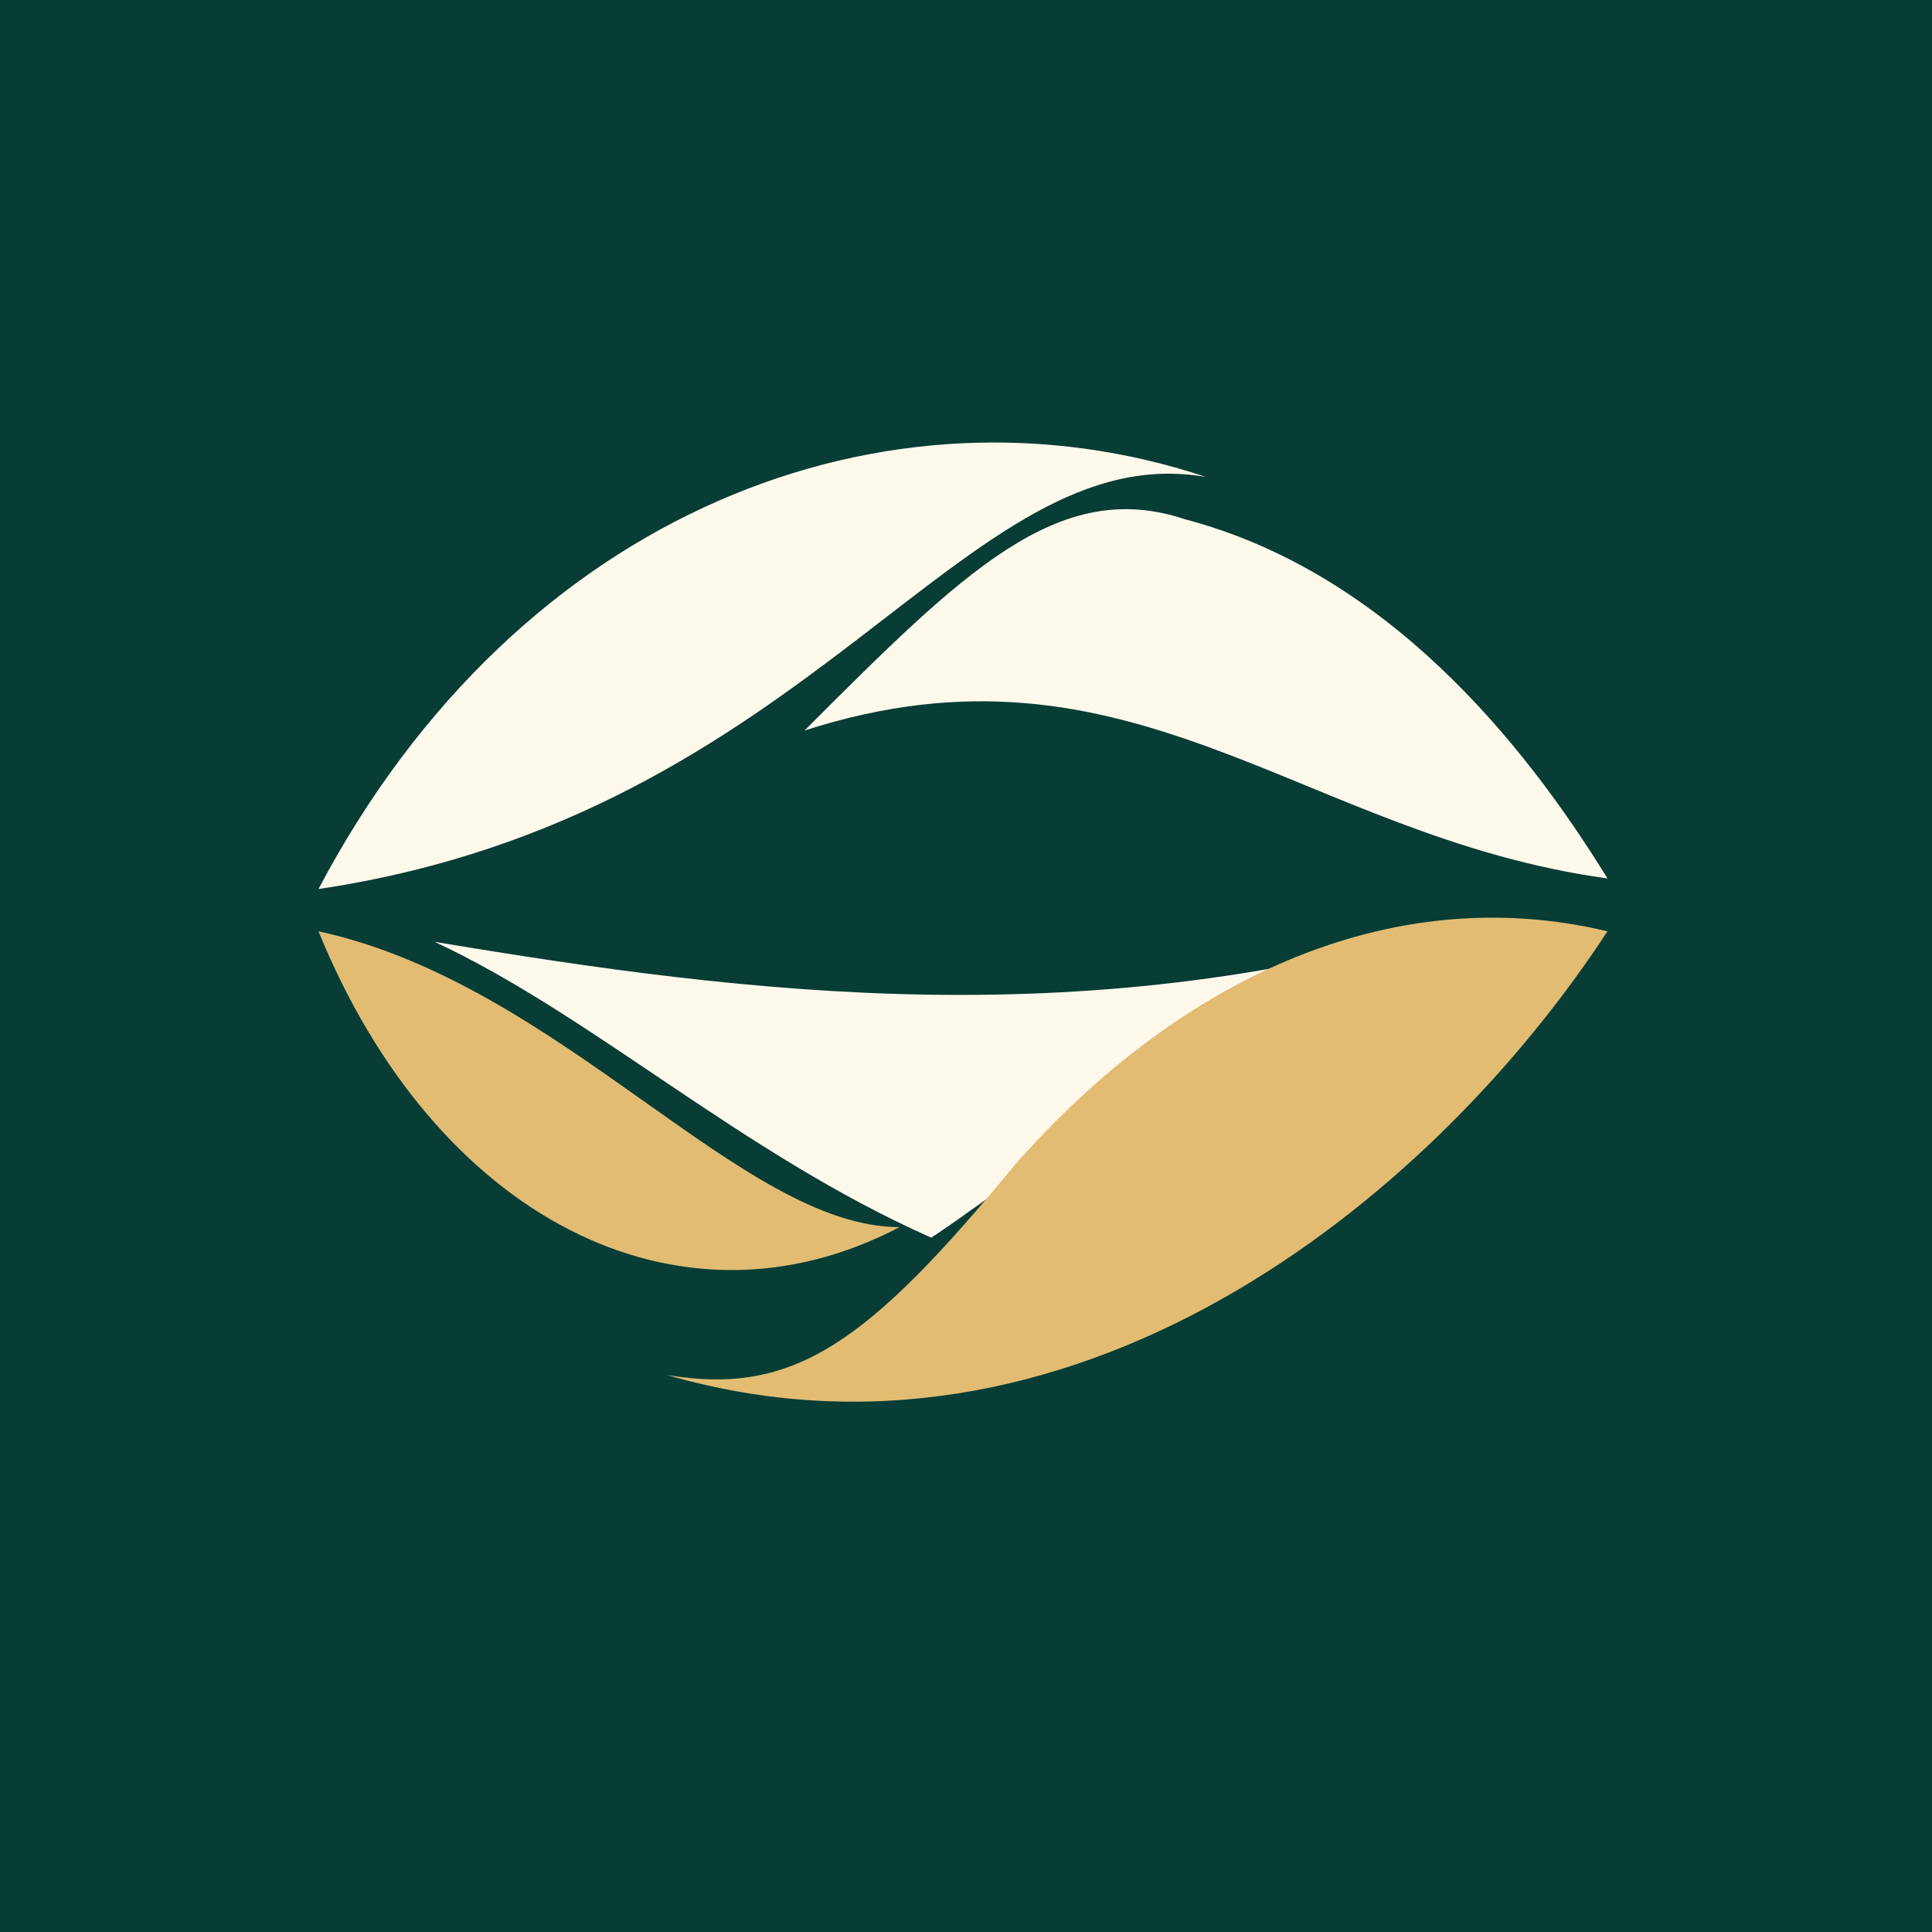
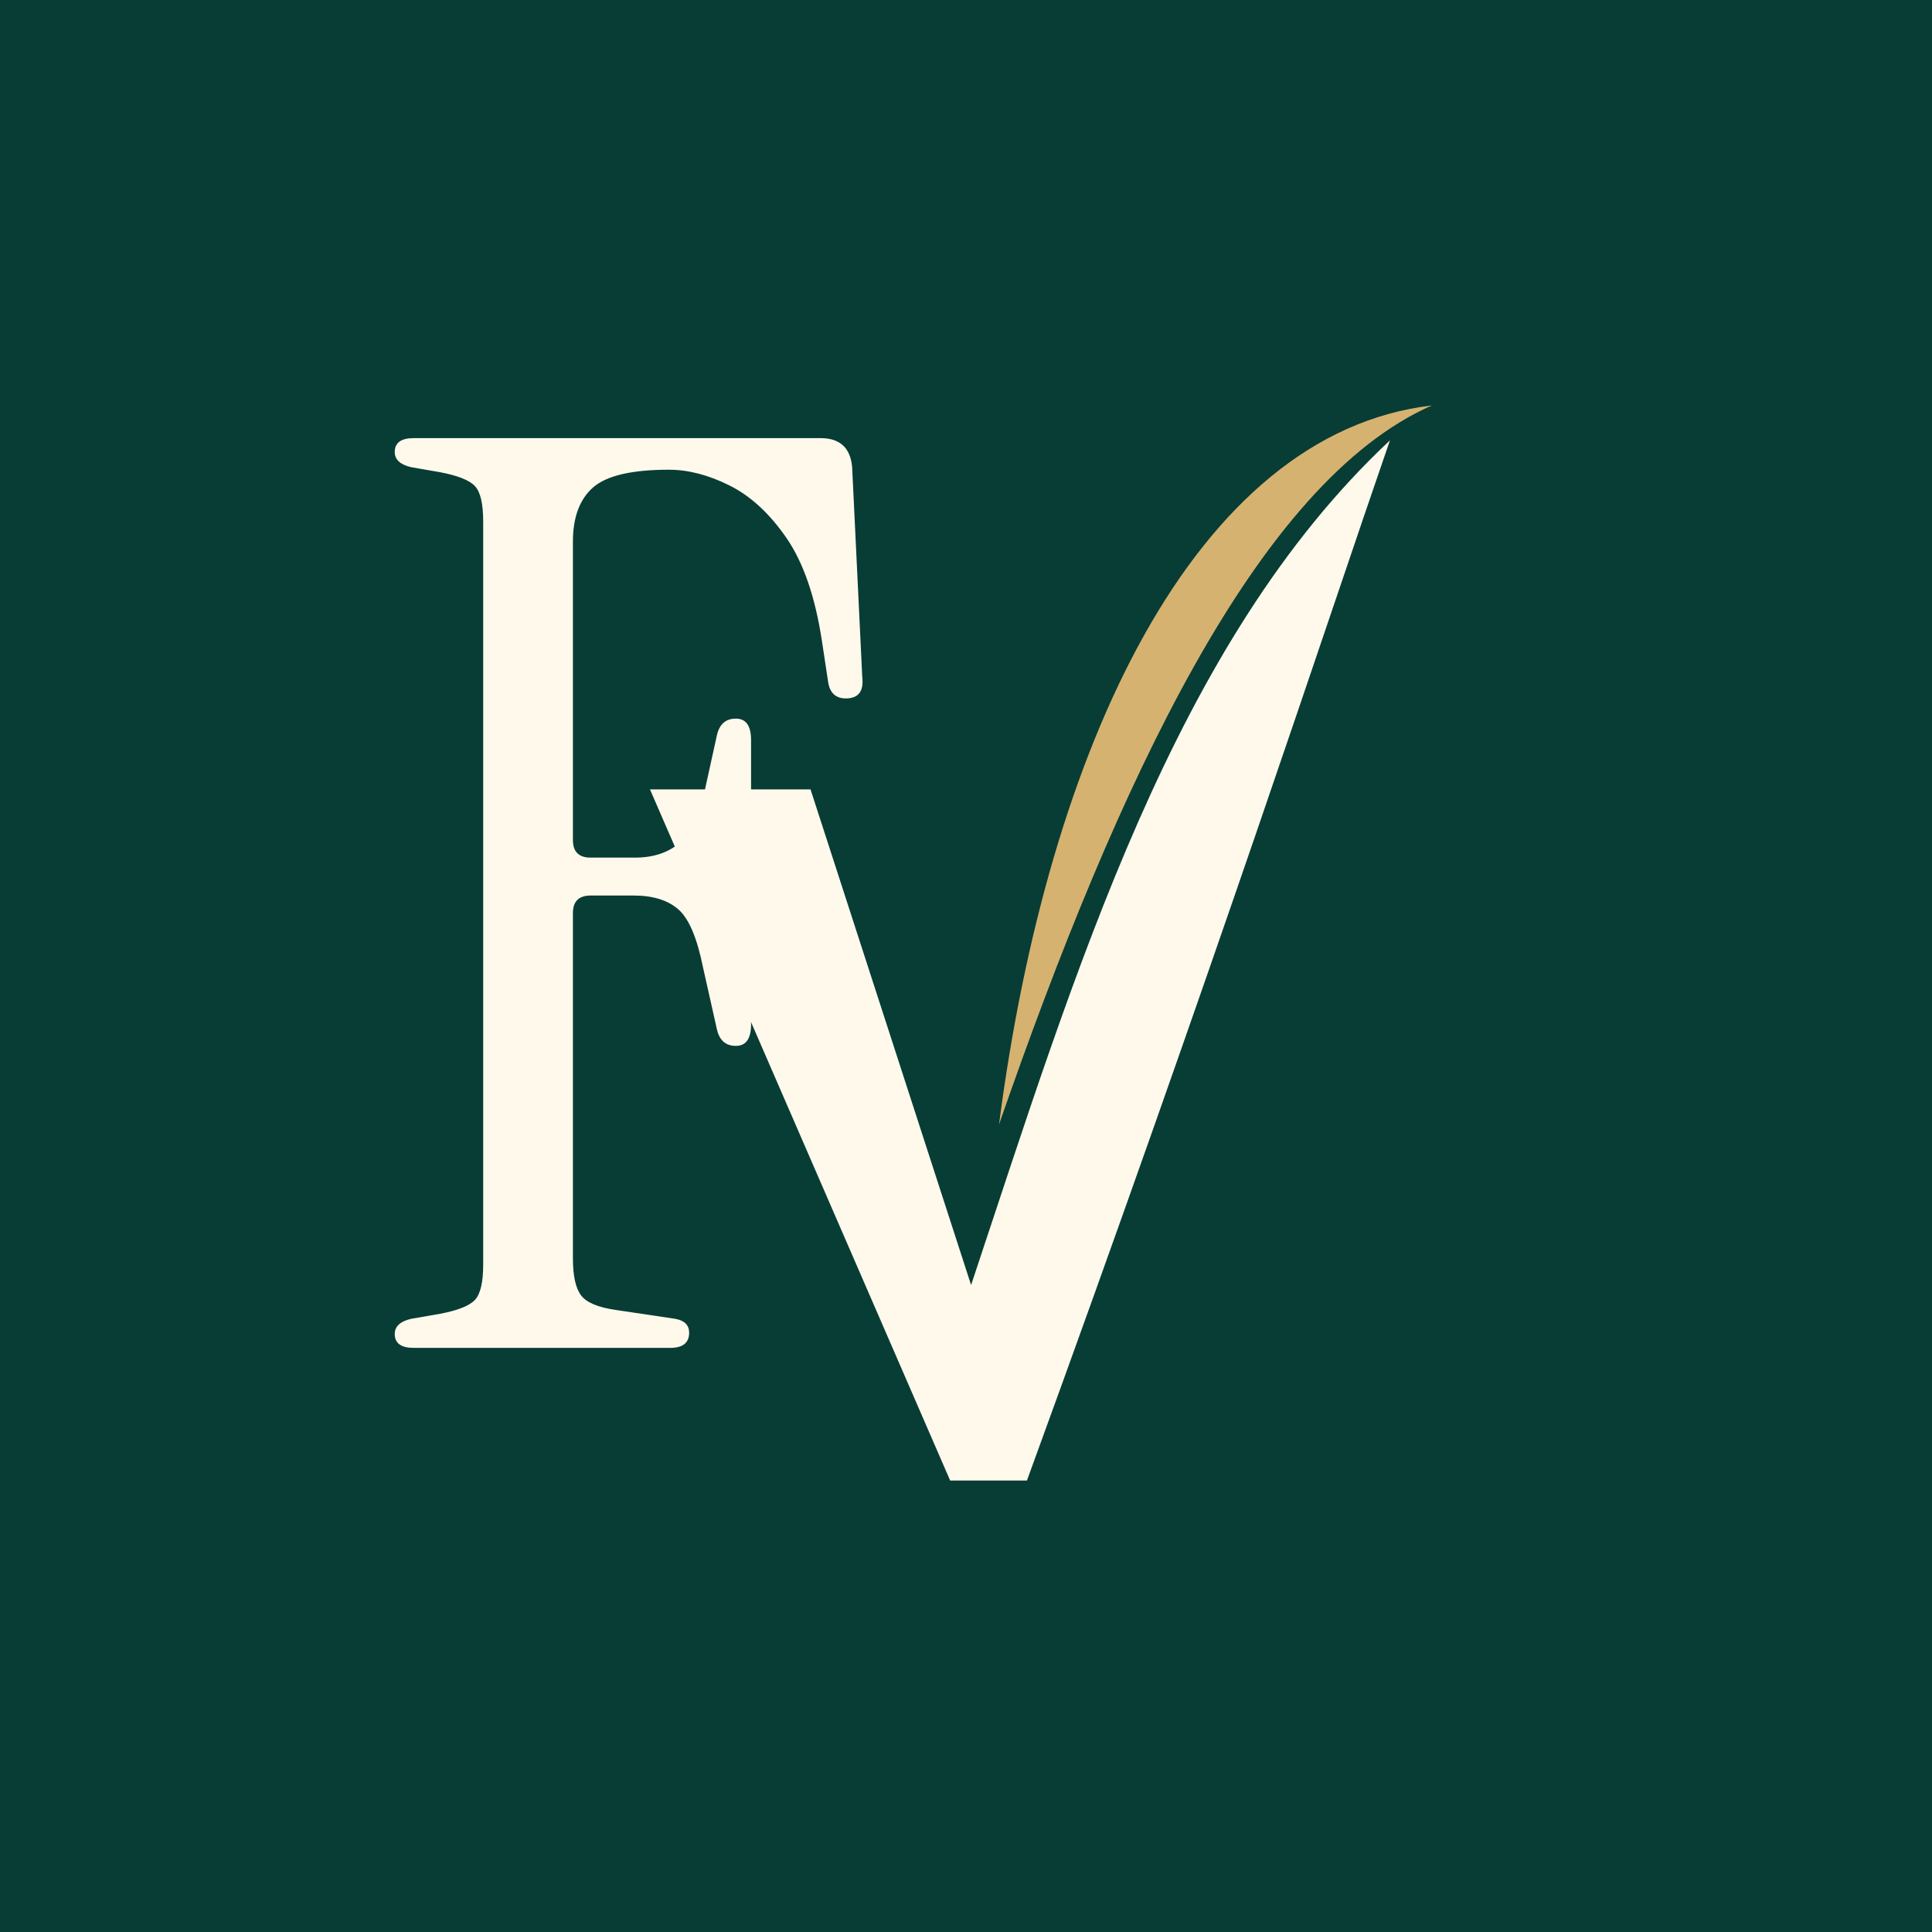
<svg xmlns="http://www.w3.org/2000/svg" width="512" height="512" viewBox="0 0 512 512" role="img" aria-label="Fullview Signature maskable app icon">
  <rect width="512" height="512" fill="#073d35" />
-   <g transform="translate(76 76) scale(2.8)">
-     <g transform="translate(0 12)">
-       <path d="M3 45C22 9 57 -4 87 6C64 2 50 38 3 45Z" fill="#fff9ec" />
-       <path d="M49 30C64 15 73 6 85 10C104 15 117 31 125 44C96 40 80 20 49 30Z" fill="#fff9ec" />
-       <path d="M3 49C14 76 37 88 58 77C43 77 26 54 3 49Z" fill="#e2bc73" />
-       <path d="M14 50C44 55 76 59 112 48C90 55 73 70 61 78C43 70 29 57 14 50Z" fill="#fff9ec" />
-       <path d="M36 91C74 102 108 75 125 49C104 44 84 54 69 71C55 88 48 93 36 91Z" fill="#e2bc73" />
-     </g>
+   <g transform="translate(89 76) scale(1.85)">
+     <path fill="#fff9ec" transform="translate(5.000 152) scale(0.181 -0.181)" d="M34 0Q19 0 19 11Q19 20 32 23L55 27Q76 31 82.5 38.0Q89 45 89 66V654Q89 675 82.5 682.0Q76 689 55 693L32 697Q19 700 19 709Q19 720 34 720H356Q379 720 381 697L389 531Q391 514 376 514Q364 514 362 527L357 560Q349 612 329.0 641.0Q309 670 284.0 682.5Q259 695 236 695Q192 695 176.0 681.0Q160 667 160 638V402Q160 388 174 388H209Q253 388 263 435L274 485Q277 498 289 498Q301 498 301 481V256Q301 239 289 239Q277 239 274 252L263 301Q256 336 243.5 347.0Q231 358 208 358H174Q160 358 160 344V71Q160 50 166.5 41.5Q173 33 194 30L241 23Q252 21 252 12Q252 0 237 0Z" />
+     <path fill="#fff9ec" d="M45 72H68L91 143C106 98 120 51 151 22C142 48 126 97 99 171H88Z" />
+     <path fill="#d6b270" d="M95 120C102 66 123 21 157 17C132 28 112 71 95 120Z" />
  </g>
</svg>
